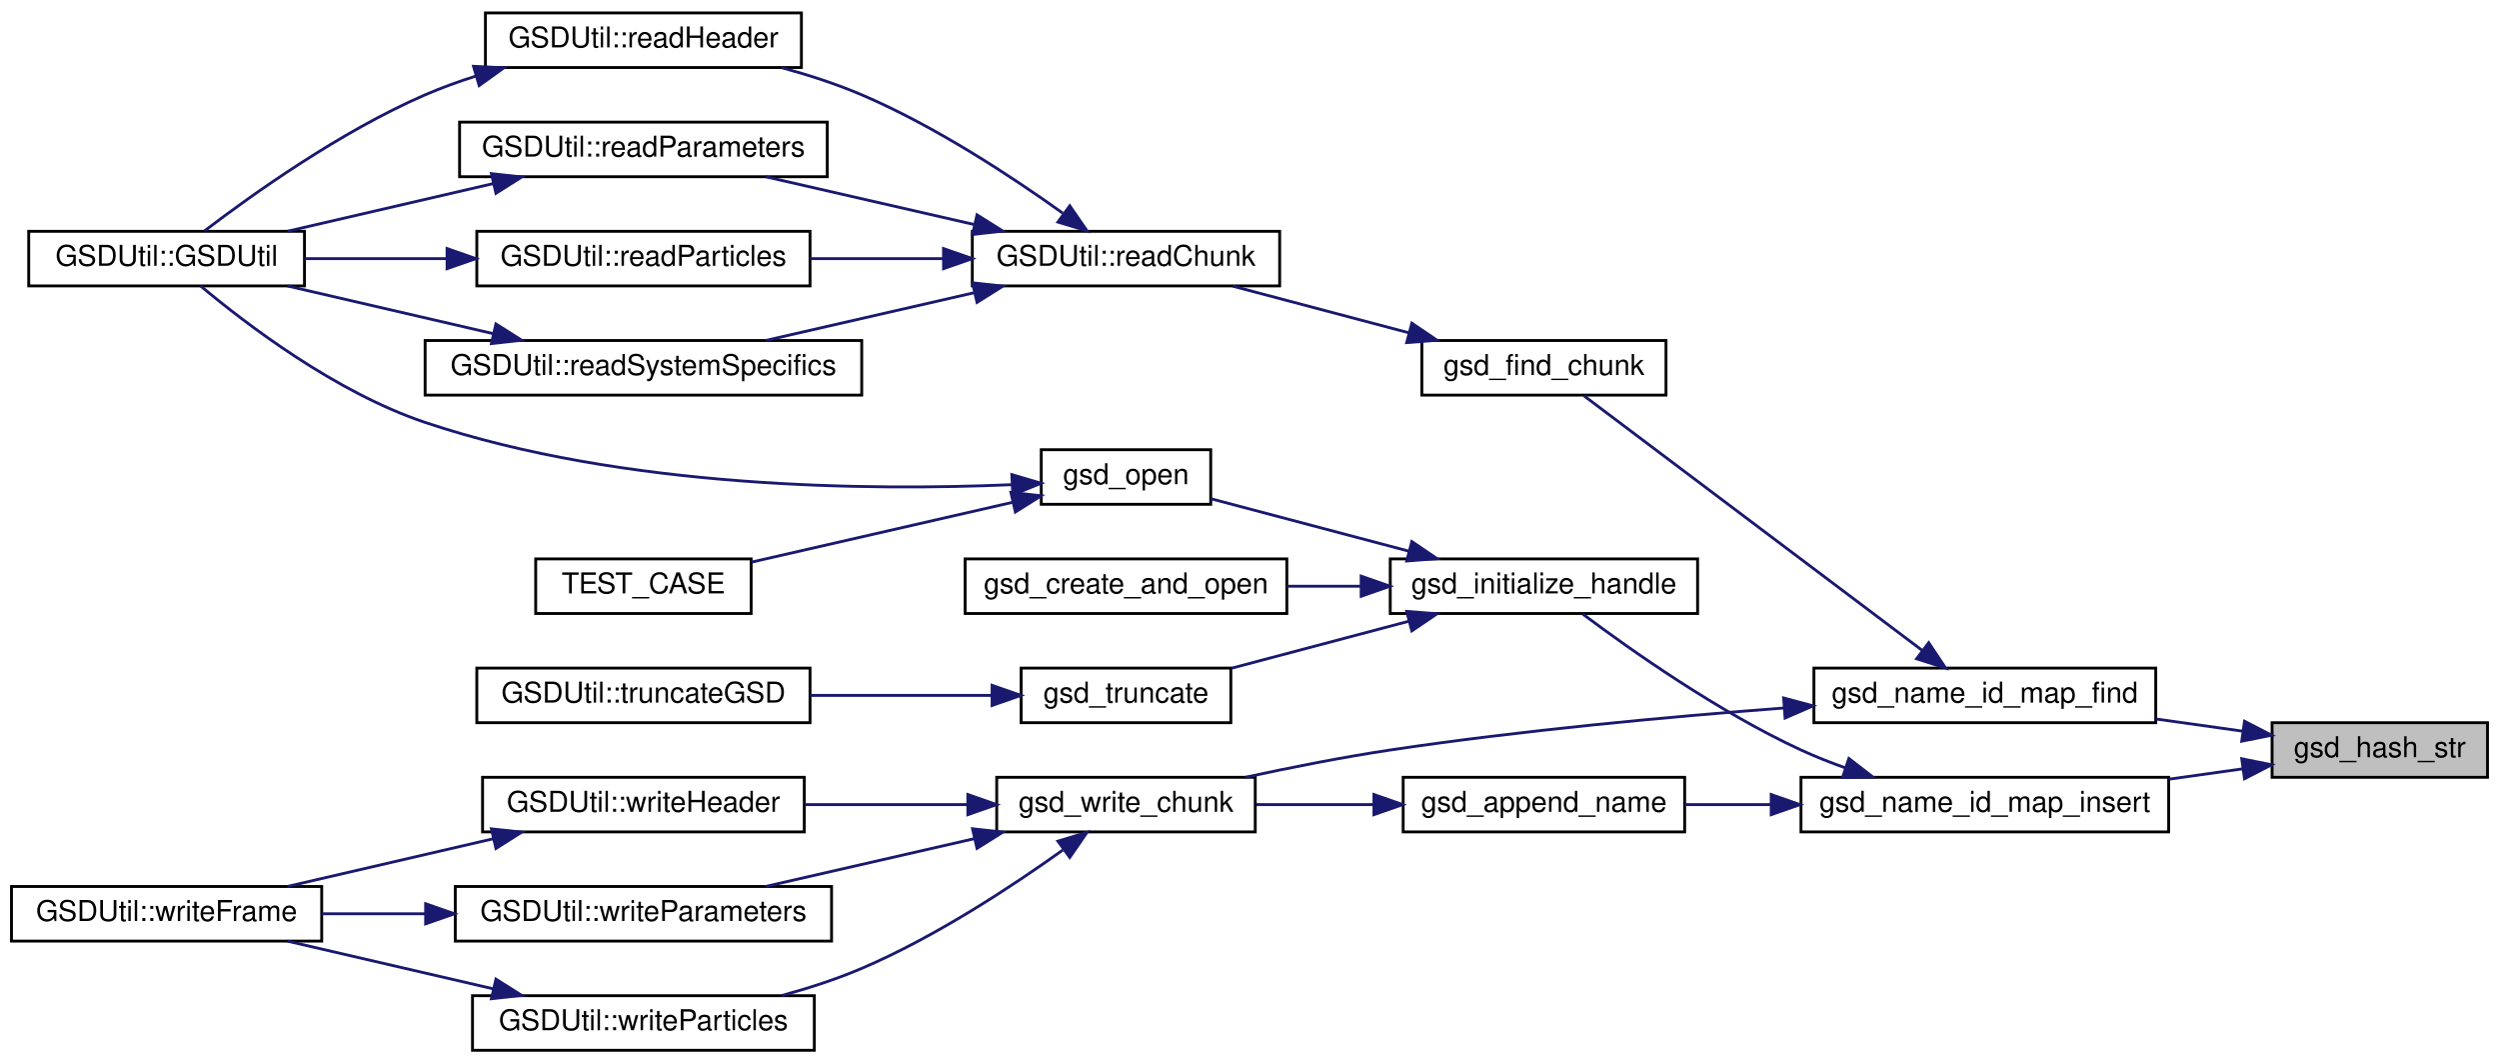
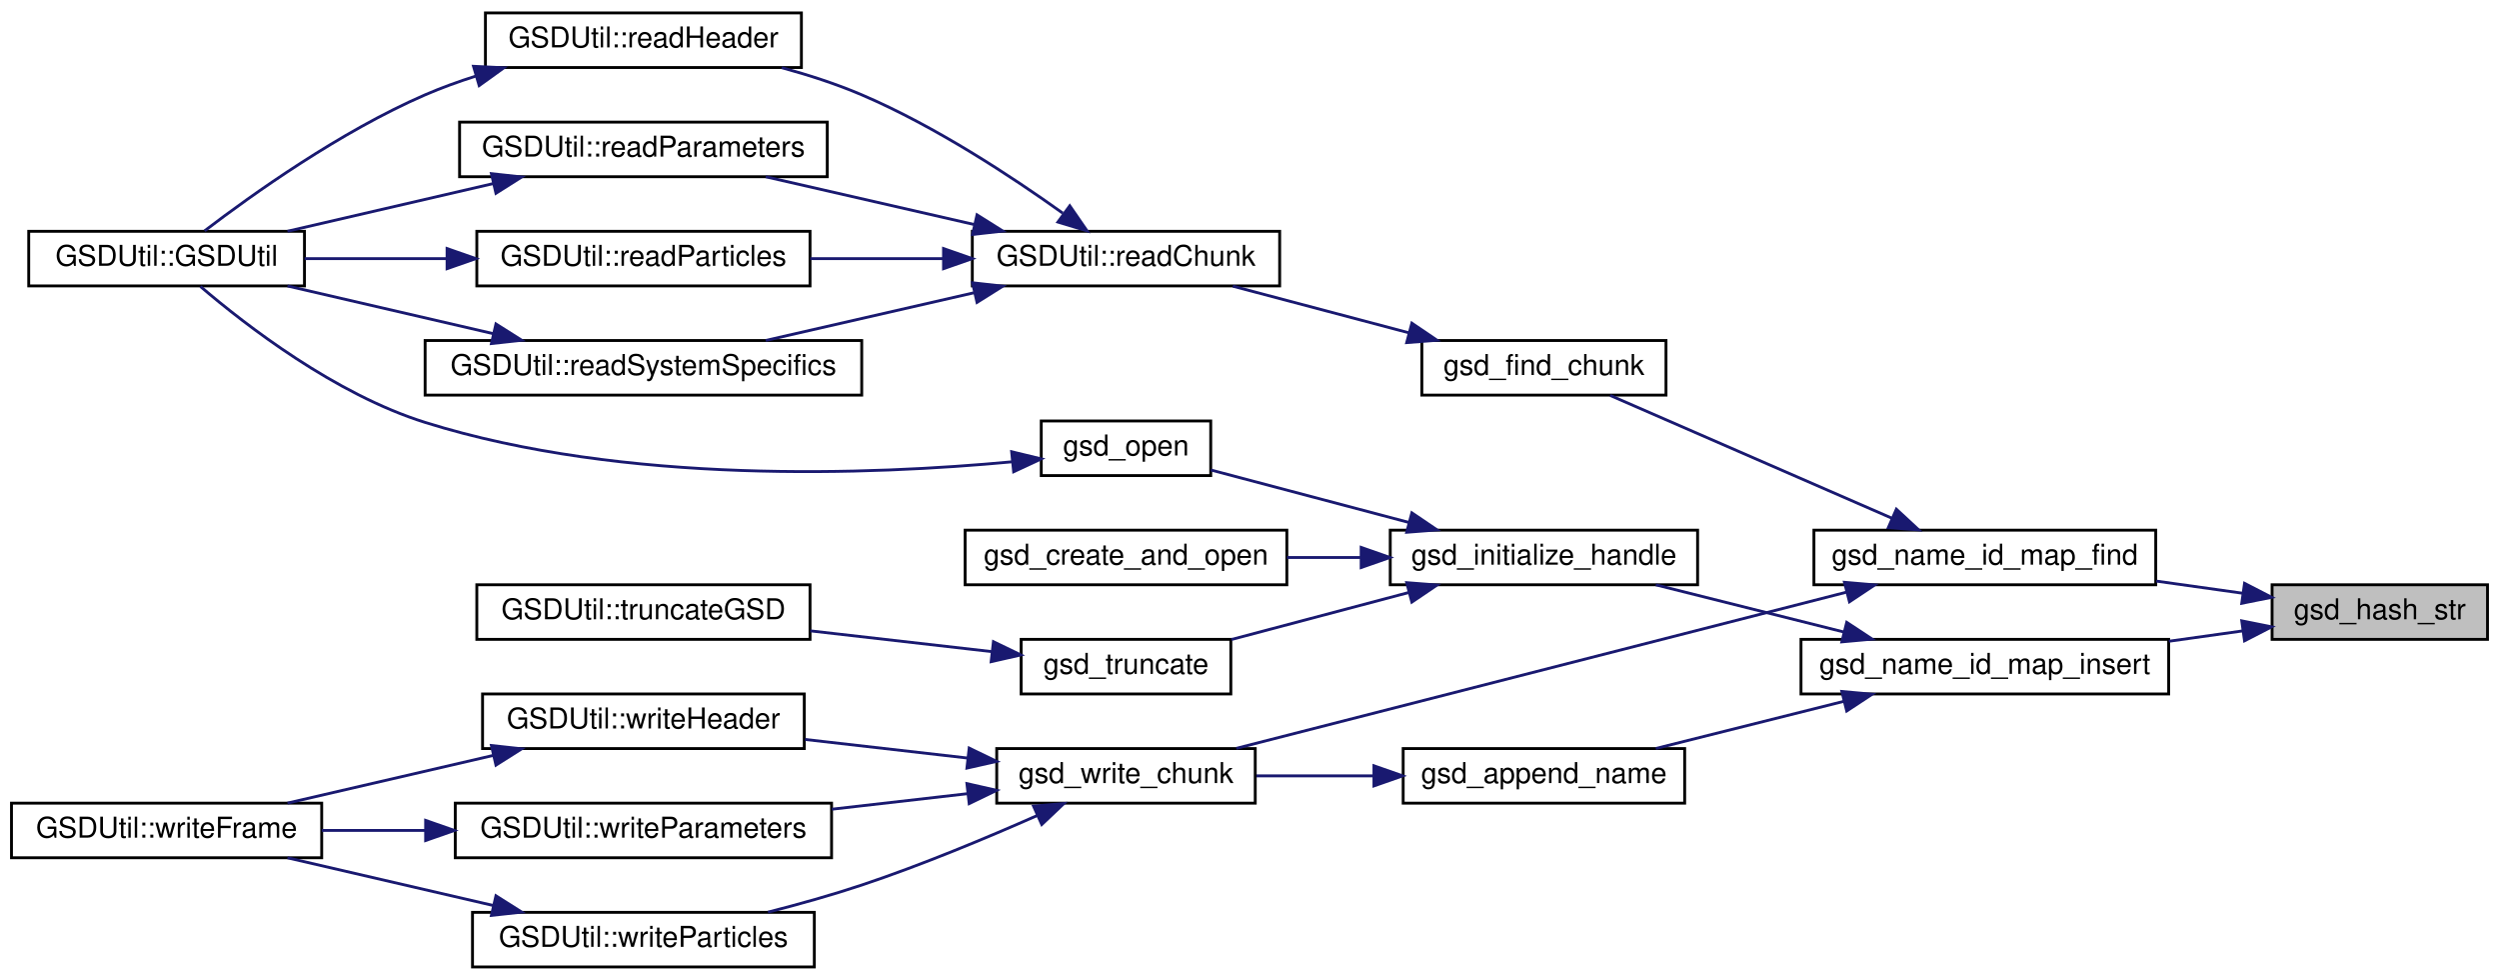
- <svg xmlns="http://www.w3.org/2000/svg" xmlns:xlink="http://www.w3.org/1999/xlink" width="870pt" height="370pt" viewBox="0.00 0.00 870.00 370.00">
-   <g id="graph0" class="graph" transform="scale(1 1) rotate(0) translate(4 366)">
+ <svg xmlns="http://www.w3.org/2000/svg" xmlns:xlink="http://www.w3.org/1999/xlink" width="870pt" height="341pt" viewBox="0.00 0.00 870.00 341.00">
+   <g id="graph0" class="graph" transform="scale(1 1) rotate(0) translate(4 337)">
    <g id="node1" class="node">
      <g id="a_node1">
        <a xlink:title=" ">
-           <polygon fill="#bfbfbf" stroke="black" points="787,-95.5 787,-114.5 862,-114.5 862,-95.5 787,-95.5" />
-           <text text-anchor="middle" x="824.5" y="-102.5" font-family="Helvetica,sans-Serif" font-size="10.00">gsd_hash_str</text>
+           <polygon fill="#bfbfbf" stroke="black" points="787,-114.5 787,-133.5 862,-133.5 862,-114.5 787,-114.5" />
+           <text text-anchor="middle" x="824.5" y="-121.5" font-family="Helvetica,sans-Serif" font-size="10.00">gsd_hash_str</text>
        </a>
      </g>
    </g>
    <g id="node2" class="node">
      <g id="a_node2">
        <a xlink:href="gsd_8c.html#a31b9400272036b121040e9fc0a9e626b" target="_top" xlink:title=" ">
-           <polygon fill="none" stroke="black" points="627.5,-114.5 627.5,-133.5 746.5,-133.5 746.5,-114.5 627.5,-114.5" />
-           <text text-anchor="middle" x="687" y="-121.5" font-family="Helvetica,sans-Serif" font-size="10.00">gsd_name_id_map_find</text>
+           <polygon fill="none" stroke="black" points="627.5,-133.5 627.5,-152.5 746.5,-152.5 746.5,-133.5 627.5,-133.5" />
+           <text text-anchor="middle" x="687" y="-140.5" font-family="Helvetica,sans-Serif" font-size="10.00">gsd_name_id_map_find</text>
        </a>
      </g>
    </g>
    <g id="edge1" class="edge">
-       <path fill="none" stroke="midnightblue" d="M776.63,-111.57C766.97,-112.93 756.67,-114.37 746.65,-115.78" />
-       <polygon fill="midnightblue" stroke="midnightblue" points="777.41,-115 786.83,-110.14 776.44,-108.06 777.41,-115" />
+       <path fill="none" stroke="midnightblue" d="M776.63,-130.57C766.97,-131.93 756.67,-133.37 746.65,-134.78" />
+       <polygon fill="midnightblue" stroke="midnightblue" points="777.41,-134 786.83,-129.14 776.44,-127.06 777.41,-134" />
    </g>
    <g id="node15" class="node">
      <g id="a_node15">
        <a xlink:href="gsd_8c.html#a6c8c2e5a49ac4eb01a95be2e0df06eb9" target="_top" xlink:title=" ">
-           <polygon fill="none" stroke="black" points="623,-76.5 623,-95.5 751,-95.5 751,-76.5 623,-76.5" />
-           <text text-anchor="middle" x="687" y="-83.5" font-family="Helvetica,sans-Serif" font-size="10.00">gsd_name_id_map_insert</text>
+           <polygon fill="none" stroke="black" points="623,-95.5 623,-114.5 751,-114.5 751,-95.5 623,-95.5" />
+           <text text-anchor="middle" x="687" y="-102.5" font-family="Helvetica,sans-Serif" font-size="10.00">gsd_name_id_map_insert</text>
        </a>
      </g>
    </g>
    <g id="edge19" class="edge">
-       <path fill="none" stroke="midnightblue" d="M776.66,-98.43C768.4,-97.27 759.68,-96.05 751.07,-94.84" />
-       <polygon fill="midnightblue" stroke="midnightblue" points="776.44,-101.94 786.83,-99.86 777.41,-95 776.44,-101.94" />
+       <path fill="none" stroke="midnightblue" d="M776.66,-117.43C768.4,-116.27 759.68,-115.05 751.07,-113.84" />
+       <polygon fill="midnightblue" stroke="midnightblue" points="776.44,-120.94 786.83,-118.86 777.41,-114 776.44,-120.94" />
    </g>
    <g id="node3" class="node">
      <g id="a_node3">
        <a xlink:href="gsd_8h.html#a3c76bbf6c28b953cff198a44852c732f" target="_top" xlink:title=" ">
-           <polygon fill="none" stroke="black" points="491,-228.5 491,-247.5 576,-247.5 576,-228.5 491,-228.5" />
-           <text text-anchor="middle" x="533.5" y="-235.5" font-family="Helvetica,sans-Serif" font-size="10.00">gsd_find_chunk</text>
+           <polygon fill="none" stroke="black" points="491,-199.5 491,-218.5 576,-218.5 576,-199.5 491,-199.5" />
+           <text text-anchor="middle" x="533.5" y="-206.5" font-family="Helvetica,sans-Serif" font-size="10.00">gsd_find_chunk</text>
        </a>
      </g>
    </g>
    <g id="edge2" class="edge">
-       <path fill="none" stroke="midnightblue" d="M665.17,-139.68C633.38,-163.6 573.69,-208.51 547.44,-228.26" />
-       <polygon fill="midnightblue" stroke="midnightblue" points="667.46,-142.33 673.34,-133.52 663.25,-136.74 667.46,-142.33" />
+       <path fill="none" stroke="midnightblue" d="M654.61,-156.68C625.32,-169.44 582.37,-188.14 556.56,-199.39" />
+       <polygon fill="midnightblue" stroke="midnightblue" points="656.2,-159.8 663.97,-152.6 653.4,-153.38 656.2,-159.8" />
    </g>
    <g id="node10" class="node">
      <g id="a_node10">
        <a xlink:href="gsd_8h.html#ae22447904b925f284bf987fae448488a" target="_top" xlink:title=" ">
-           <polygon fill="none" stroke="black" points="343,-76.5 343,-95.5 433,-95.5 433,-76.5 343,-76.5" />
-           <text text-anchor="middle" x="388" y="-83.5" font-family="Helvetica,sans-Serif" font-size="10.00">gsd_write_chunk</text>
+           <polygon fill="none" stroke="black" points="343,-57.5 343,-76.5 433,-76.5 433,-57.5 343,-57.5" />
+           <text text-anchor="middle" x="388" y="-64.5" font-family="Helvetica,sans-Serif" font-size="10.00">gsd_write_chunk</text>
        </a>
      </g>
    </g>
    <g id="edge12" class="edge">
-       <path fill="none" stroke="midnightblue" d="M616.97,-119.61C576.86,-116.56 525.42,-111.81 480,-105 463.4,-102.51 445.27,-98.91 429.59,-95.51" />
-       <polygon fill="midnightblue" stroke="midnightblue" points="616.95,-123.11 627.18,-120.36 617.47,-116.13 616.95,-123.11" />
+       <path fill="none" stroke="midnightblue" d="M638.89,-130.94C579.98,-115.87 480.34,-90.37 426.4,-76.57" />
+       <polygon fill="midnightblue" stroke="midnightblue" points="638.13,-134.36 648.69,-133.45 639.87,-127.58 638.13,-134.36" />
    </g>
    <g id="node4" class="node">
      <g id="a_node4">
        <a xlink:href="classGSDUtil.html#a86d2352b694afc6a0c938a13b3acec9d" target="_top" xlink:title="Finds and then loads data from GSD.">
-           <polygon fill="none" stroke="black" points="334.5,-266.5 334.5,-285.5 441.5,-285.5 441.5,-266.5 334.5,-266.5" />
-           <text text-anchor="middle" x="388" y="-273.5" font-family="Helvetica,sans-Serif" font-size="10.00">GSDUtil::readChunk</text>
+           <polygon fill="none" stroke="black" points="334.5,-237.5 334.5,-256.5 441.5,-256.5 441.5,-237.5 334.5,-237.5" />
+           <text text-anchor="middle" x="388" y="-244.5" font-family="Helvetica,sans-Serif" font-size="10.00">GSDUtil::readChunk</text>
        </a>
      </g>
    </g>
    <g id="edge3" class="edge">
-       <path fill="none" stroke="midnightblue" d="M486.53,-250.17C466.68,-255.43 443.81,-261.49 425.2,-266.41" />
-       <polygon fill="midnightblue" stroke="midnightblue" points="487.52,-253.53 496.29,-247.59 485.73,-246.77 487.52,-253.53" />
+       <path fill="none" stroke="midnightblue" d="M486.53,-221.17C466.68,-226.43 443.81,-232.49 425.2,-237.41" />
+       <polygon fill="midnightblue" stroke="midnightblue" points="487.52,-224.53 496.29,-218.59 485.73,-217.77 487.52,-224.53" />
    </g>
    <g id="node5" class="node">
      <g id="a_node5">
        <a xlink:href="classGSDUtil.html#a2015dcdcdb33be9106f5c8f45f8564cc" target="_top" xlink:title="Read header information from GSD frame m_frame">
-           <polygon fill="none" stroke="black" points="165,-342.5 165,-361.5 275,-361.5 275,-342.5 165,-342.5" />
-           <text text-anchor="middle" x="220" y="-349.5" font-family="Helvetica,sans-Serif" font-size="10.00">GSDUtil::readHeader</text>
+           <polygon fill="none" stroke="black" points="165,-313.5 165,-332.5 275,-332.5 275,-313.5 165,-313.5" />
+           <text text-anchor="middle" x="220" y="-320.5" font-family="Helvetica,sans-Serif" font-size="10.00">GSDUtil::readHeader</text>
        </a>
      </g>
    </g>
    <g id="edge4" class="edge">
-       <path fill="none" stroke="midnightblue" d="M365.99,-291.82C348.19,-304.56 321.55,-322.08 296,-333 287.23,-336.75 277.56,-339.88 268.15,-342.45" />
-       <polygon fill="midnightblue" stroke="midnightblue" points="368.43,-294.38 374.44,-285.66 364.3,-288.72 368.43,-294.38" />
+       <path fill="none" stroke="midnightblue" d="M365.99,-262.82C348.19,-275.56 321.55,-293.08 296,-304 287.23,-307.75 277.56,-310.88 268.15,-313.45" />
+       <polygon fill="midnightblue" stroke="midnightblue" points="368.43,-265.38 374.44,-256.66 364.3,-259.72 368.43,-265.38" />
    </g>
    <g id="node7" class="node">
      <g id="a_node7">
        <a xlink:href="classGSDUtil.html#a31f9c7368ebd89c6293d9d9d83598e62" target="_top" xlink:title="Read parameter information from GSD frame m_frame">
-           <polygon fill="none" stroke="black" points="156,-304.5 156,-323.5 284,-323.5 284,-304.5 156,-304.5" />
-           <text text-anchor="middle" x="220" y="-311.5" font-family="Helvetica,sans-Serif" font-size="10.00">GSDUtil::readParameters</text>
+           <polygon fill="none" stroke="black" points="156,-275.5 156,-294.5 284,-294.5 284,-275.5 156,-275.5" />
+           <text text-anchor="middle" x="220" y="-282.5" font-family="Helvetica,sans-Serif" font-size="10.00">GSDUtil::readParameters</text>
        </a>
      </g>
    </g>
    <g id="edge6" class="edge">
-       <path fill="none" stroke="midnightblue" d="M335.35,-287.82C311.94,-293.18 284.64,-299.43 262.59,-304.48" />
-       <polygon fill="midnightblue" stroke="midnightblue" points="336.14,-291.23 345.11,-285.59 334.58,-284.41 336.14,-291.23" />
+       <path fill="none" stroke="midnightblue" d="M335.35,-258.82C311.94,-264.18 284.64,-270.43 262.59,-275.48" />
+       <polygon fill="midnightblue" stroke="midnightblue" points="336.14,-262.23 345.11,-256.59 334.58,-255.41 336.14,-262.23" />
    </g>
    <g id="node8" class="node">
      <g id="a_node8">
        <a xlink:href="classGSDUtil.html#ad404c3879fb81c0b73b2335ea6e4676a" target="_top" xlink:title="Read particle information from GSD frame m_frame">
-           <polygon fill="none" stroke="black" points="162,-266.5 162,-285.5 278,-285.5 278,-266.5 162,-266.5" />
-           <text text-anchor="middle" x="220" y="-273.5" font-family="Helvetica,sans-Serif" font-size="10.00">GSDUtil::readParticles</text>
+           <polygon fill="none" stroke="black" points="162,-237.5 162,-256.5 278,-256.5 278,-237.5 162,-237.5" />
+           <text text-anchor="middle" x="220" y="-244.5" font-family="Helvetica,sans-Serif" font-size="10.00">GSDUtil::readParticles</text>
        </a>
      </g>
    </g>
    <g id="edge8" class="edge">
-       <path fill="none" stroke="midnightblue" d="M324.17,-276C309.03,-276 292.93,-276 278.07,-276" />
-       <polygon fill="midnightblue" stroke="midnightblue" points="324.48,-279.5 334.48,-276 324.48,-272.5 324.48,-279.5" />
+       <path fill="none" stroke="midnightblue" d="M324.17,-247C309.03,-247 292.93,-247 278.07,-247" />
+       <polygon fill="midnightblue" stroke="midnightblue" points="324.48,-250.5 334.48,-247 324.48,-243.5 324.48,-250.5" />
    </g>
    <g id="node9" class="node">
      <g id="a_node9">
        <a xlink:href="classGSDUtil.html#a278d1db9ece12bdc1268780313d83daf" target="_top" xlink:title="Reads system specific variables from GSD frame m_frame">
-           <polygon fill="none" stroke="black" points="144,-228.5 144,-247.5 296,-247.5 296,-228.5 144,-228.5" />
-           <text text-anchor="middle" x="220" y="-235.5" font-family="Helvetica,sans-Serif" font-size="10.00">GSDUtil::readSystemSpecifics</text>
+           <polygon fill="none" stroke="black" points="144,-199.5 144,-218.5 296,-218.5 296,-199.5 144,-199.5" />
+           <text text-anchor="middle" x="220" y="-206.5" font-family="Helvetica,sans-Serif" font-size="10.00">GSDUtil::readSystemSpecifics</text>
        </a>
      </g>
    </g>
    <g id="edge10" class="edge">
-       <path fill="none" stroke="midnightblue" d="M335.35,-264.18C311.94,-258.82 284.64,-252.57 262.59,-247.52" />
-       <polygon fill="midnightblue" stroke="midnightblue" points="334.58,-267.59 345.11,-266.41 336.14,-260.77 334.58,-267.59" />
+       <path fill="none" stroke="midnightblue" d="M335.35,-235.18C311.94,-229.82 284.64,-223.57 262.59,-218.52" />
+       <polygon fill="midnightblue" stroke="midnightblue" points="334.58,-238.59 345.11,-237.41 336.14,-231.77 334.58,-238.59" />
    </g>
    <g id="node6" class="node">
      <g id="a_node6">
        <a xlink:href="classGSDUtil.html#a2567bdb7f5952a76984552e0591fa330" target="_top" xlink:title="Construct a new GSDUtil object.">
-           <polygon fill="none" stroke="black" points="6,-266.5 6,-285.5 102,-285.5 102,-266.5 6,-266.5" />
-           <text text-anchor="middle" x="54" y="-273.5" font-family="Helvetica,sans-Serif" font-size="10.00">GSDUtil::GSDUtil</text>
+           <polygon fill="none" stroke="black" points="6,-237.5 6,-256.5 102,-256.5 102,-237.5 6,-237.5" />
+           <text text-anchor="middle" x="54" y="-244.5" font-family="Helvetica,sans-Serif" font-size="10.00">GSDUtil::GSDUtil</text>
        </a>
      </g>
    </g>
    <g id="edge5" class="edge">
-       <path fill="none" stroke="midnightblue" d="M161.81,-339.57C155.71,-337.64 149.66,-335.45 144,-333 114.54,-320.23 83.77,-298.29 67.24,-285.67" />
-       <polygon fill="midnightblue" stroke="midnightblue" points="160.84,-342.93 171.42,-342.41 162.82,-336.22 160.84,-342.93" />
+       <path fill="none" stroke="midnightblue" d="M161.81,-310.57C155.71,-308.64 149.66,-306.45 144,-304 114.54,-291.23 83.77,-269.29 67.24,-256.67" />
+       <polygon fill="midnightblue" stroke="midnightblue" points="160.84,-313.93 171.42,-313.41 162.82,-307.22 160.84,-313.93" />
    </g>
    <g id="edge7" class="edge">
-       <path fill="none" stroke="midnightblue" d="M167.66,-302.1C144.61,-296.76 117.78,-290.55 96.09,-285.52" />
-       <polygon fill="midnightblue" stroke="midnightblue" points="167.08,-305.56 177.62,-304.41 168.66,-298.74 167.08,-305.56" />
+       <path fill="none" stroke="midnightblue" d="M167.66,-273.1C144.61,-267.76 117.78,-261.55 96.09,-256.52" />
+       <polygon fill="midnightblue" stroke="midnightblue" points="167.08,-276.56 177.62,-275.41 168.66,-269.74 167.08,-276.56" />
    </g>
    <g id="edge9" class="edge">
-       <path fill="none" stroke="midnightblue" d="M151.44,-276C134.83,-276 117.42,-276 102.03,-276" />
-       <polygon fill="midnightblue" stroke="midnightblue" points="151.64,-279.5 161.64,-276 151.64,-272.5 151.64,-279.5" />
+       <path fill="none" stroke="midnightblue" d="M151.44,-247C134.83,-247 117.42,-247 102.03,-247" />
+       <polygon fill="midnightblue" stroke="midnightblue" points="151.64,-250.5 161.64,-247 151.64,-243.5 151.64,-250.5" />
    </g>
    <g id="edge11" class="edge">
-       <path fill="none" stroke="midnightblue" d="M167.66,-249.9C144.61,-255.24 117.78,-261.45 96.09,-266.48" />
-       <polygon fill="midnightblue" stroke="midnightblue" points="168.66,-253.26 177.62,-247.59 167.08,-246.44 168.66,-253.26" />
+       <path fill="none" stroke="midnightblue" d="M167.66,-220.9C144.61,-226.24 117.78,-232.45 96.09,-237.48" />
+       <polygon fill="midnightblue" stroke="midnightblue" points="168.66,-224.26 177.62,-218.59 167.08,-217.44 168.66,-224.26" />
    </g>
    <g id="node11" class="node">
      <g id="a_node11">
        <a xlink:href="classGSDUtil.html#a77b5ebe2817ac868ad1b171f3d7b0cae" target="_top" xlink:title="Writes header information to GSD.">
          <polygon fill="none" stroke="black" points="164,-76.5 164,-95.5 276,-95.5 276,-76.5 164,-76.5" />
          <text text-anchor="middle" x="220" y="-83.5" font-family="Helvetica,sans-Serif" font-size="10.00">GSDUtil::writeHeader</text>
        </a>
      </g>
    </g>
    <g id="edge13" class="edge">
-       <path fill="none" stroke="midnightblue" d="M332.84,-86C314.7,-86 294.48,-86 276.26,-86" />
-       <polygon fill="midnightblue" stroke="midnightblue" points="332.95,-89.5 342.95,-86 332.95,-82.5 332.95,-89.5" />
+       <path fill="none" stroke="midnightblue" d="M332.84,-73.2C314.7,-75.27 294.48,-77.59 276.26,-79.67" />
+       <polygon fill="midnightblue" stroke="midnightblue" points="333.41,-76.66 342.95,-72.04 332.62,-69.7 333.41,-76.66" />
    </g>
    <g id="node13" class="node">
      <g id="a_node13">
        <a xlink:href="classGSDUtil.html#aa0dc50cd5e5534260375ad4962511cf0" target="_top" xlink:title="Writes parameter information to GSD.">
          <polygon fill="none" stroke="black" points="154.5,-38.5 154.5,-57.5 285.5,-57.5 285.5,-38.5 154.5,-38.5" />
          <text text-anchor="middle" x="220" y="-45.5" font-family="Helvetica,sans-Serif" font-size="10.00">GSDUtil::writeParameters</text>
        </a>
      </g>
    </g>
    <g id="edge15" class="edge">
-       <path fill="none" stroke="midnightblue" d="M335.35,-74.18C311.94,-68.82 284.64,-62.57 262.59,-57.52" />
-       <polygon fill="midnightblue" stroke="midnightblue" points="334.58,-77.59 345.11,-76.41 336.14,-70.77 334.58,-77.59" />
+       <path fill="none" stroke="midnightblue" d="M332.77,-60.79C317.7,-59.07 301.18,-57.18 285.58,-55.39" />
+       <polygon fill="midnightblue" stroke="midnightblue" points="332.62,-64.3 342.95,-61.96 333.41,-57.34 332.62,-64.3" />
    </g>
    <g id="node14" class="node">
      <g id="a_node14">
        <a xlink:href="classGSDUtil.html#a9464315a26a5d5e2c51bb2b4df5ee373" target="_top" xlink:title="Writes particle information to GSD.">
          <polygon fill="none" stroke="black" points="160.5,-0.5 160.5,-19.5 279.5,-19.5 279.5,-0.5 160.5,-0.5" />
          <text text-anchor="middle" x="220" y="-7.5" font-family="Helvetica,sans-Serif" font-size="10.00">GSDUtil::writeParticles</text>
        </a>
      </g>
    </g>
    <g id="edge17" class="edge">
-       <path fill="none" stroke="midnightblue" d="M365.99,-70.18C348.19,-57.44 321.55,-39.92 296,-29 287.23,-25.25 277.56,-22.12 268.15,-19.55" />
-       <polygon fill="midnightblue" stroke="midnightblue" points="364.3,-73.28 374.44,-76.34 368.43,-67.62 364.3,-73.28" />
+       <path fill="none" stroke="midnightblue" d="M357.19,-53.24C339.63,-45.47 316.83,-35.95 296,-29 285.55,-25.52 274.1,-22.31 263.36,-19.57" />
+       <polygon fill="midnightblue" stroke="midnightblue" points="355.81,-56.46 366.37,-57.36 358.68,-50.07 355.81,-56.46" />
    </g>
    <g id="node12" class="node">
      <g id="a_node12">
        <a xlink:href="classGSDUtil.html#ae76e4a23f0fe0bca3cd44137b56b816b" target="_top" xlink:title="Appends frame to GSD file using data from systemData class.">
          <polygon fill="none" stroke="black" points="0,-38.5 0,-57.5 108,-57.5 108,-38.5 0,-38.5" />
          <text text-anchor="middle" x="54" y="-45.5" font-family="Helvetica,sans-Serif" font-size="10.00">GSDUtil::writeFrame</text>
        </a>
      </g>
    </g>
    <g id="edge14" class="edge">
      <path fill="none" stroke="midnightblue" d="M167.66,-74.1C144.61,-68.76 117.78,-62.55 96.09,-57.52" />
      <polygon fill="midnightblue" stroke="midnightblue" points="167.08,-77.56 177.62,-76.41 168.66,-70.74 167.08,-77.56" />
    </g>
    <g id="edge16" class="edge">
      <path fill="none" stroke="midnightblue" d="M144.04,-48C131.88,-48 119.51,-48 108.01,-48" />
      <polygon fill="midnightblue" stroke="midnightblue" points="144.18,-51.5 154.18,-48 144.18,-44.5 144.18,-51.5" />
    </g>
    <g id="edge18" class="edge">
      <path fill="none" stroke="midnightblue" d="M167.66,-21.9C144.61,-27.24 117.78,-33.45 96.09,-38.48" />
      <polygon fill="midnightblue" stroke="midnightblue" points="168.66,-25.26 177.62,-19.59 167.08,-18.44 168.66,-25.26" />
    </g>
    <g id="node16" class="node">
      <g id="a_node16">
        <a xlink:href="gsd_8c.html#aa1a0a7dcf4015edcadbb47a6451b4a4b" target="_top" xlink:title=" ">
-           <polygon fill="none" stroke="black" points="484.5,-76.5 484.5,-95.5 582.5,-95.5 582.5,-76.5 484.5,-76.5" />
-           <text text-anchor="middle" x="533.5" y="-83.5" font-family="Helvetica,sans-Serif" font-size="10.00">gsd_append_name</text>
+           <polygon fill="none" stroke="black" points="484.5,-57.5 484.5,-76.5 582.5,-76.5 582.5,-57.5 484.5,-57.5" />
+           <text text-anchor="middle" x="533.5" y="-64.5" font-family="Helvetica,sans-Serif" font-size="10.00">gsd_append_name</text>
        </a>
      </g>
    </g>
    <g id="edge20" class="edge">
-       <path fill="none" stroke="midnightblue" d="M612.58,-86C602.49,-86 592.35,-86 582.87,-86" />
-       <polygon fill="midnightblue" stroke="midnightblue" points="612.63,-89.5 622.63,-86 612.63,-82.5 612.63,-89.5" />
+       <path fill="none" stroke="midnightblue" d="M638,-92.96C616.83,-87.65 592.31,-81.5 572.45,-76.52" />
+       <polygon fill="midnightblue" stroke="midnightblue" points="637.22,-96.37 647.77,-95.41 638.92,-89.58 637.22,-96.37" />
    </g>
    <g id="node17" class="node">
      <g id="a_node17">
        <a xlink:href="gsd_8c.html#ac159dfbfd790607f85073ad2d8464a8b" target="_top" xlink:title=" ">
-           <polygon fill="none" stroke="black" points="480,-152.5 480,-171.5 587,-171.5 587,-152.5 480,-152.5" />
-           <text text-anchor="middle" x="533.5" y="-159.5" font-family="Helvetica,sans-Serif" font-size="10.00">gsd_initialize_handle</text>
+           <polygon fill="none" stroke="black" points="480,-133.5 480,-152.5 587,-152.5 587,-133.5 480,-133.5" />
+           <text text-anchor="middle" x="533.5" y="-140.5" font-family="Helvetica,sans-Serif" font-size="10.00">gsd_initialize_handle</text>
        </a>
      </g>
    </g>
    <g id="edge22" class="edge">
-       <path fill="none" stroke="midnightblue" d="M638.51,-98.75C633.19,-100.64 627.93,-102.73 623,-105 594.13,-118.33 563.62,-139.87 547.04,-152.3" />
-       <polygon fill="midnightblue" stroke="midnightblue" points="639.67,-102.05 648.05,-95.57 637.46,-95.41 639.67,-102.05" />
+       <path fill="none" stroke="midnightblue" d="M638,-117.04C616.83,-122.35 592.31,-128.5 572.45,-133.48" />
+       <polygon fill="midnightblue" stroke="midnightblue" points="638.92,-120.42 647.77,-114.59 637.22,-113.63 638.92,-120.42" />
    </g>
    <g id="edge21" class="edge">
-       <path fill="none" stroke="midnightblue" d="M474.1,-86C460.52,-86 446.29,-86 433.43,-86" />
-       <polygon fill="midnightblue" stroke="midnightblue" points="474.32,-89.5 484.32,-86 474.32,-82.5 474.32,-89.5" />
+       <path fill="none" stroke="midnightblue" d="M474.1,-67C460.52,-67 446.29,-67 433.43,-67" />
+       <polygon fill="midnightblue" stroke="midnightblue" points="474.32,-70.5 484.32,-67 474.32,-63.5 474.32,-70.5" />
    </g>
    <g id="node18" class="node">
      <g id="a_node18">
        <a xlink:href="gsd_8h.html#a157d14770365926fde71a7787871bc63" target="_top" xlink:title=" ">
-           <polygon fill="none" stroke="black" points="332,-152.5 332,-171.5 444,-171.5 444,-152.5 332,-152.5" />
-           <text text-anchor="middle" x="388" y="-159.5" font-family="Helvetica,sans-Serif" font-size="10.00">gsd_create_and_open</text>
+           <polygon fill="none" stroke="black" points="332,-133.5 332,-152.5 444,-152.5 444,-133.5 332,-133.5" />
+           <text text-anchor="middle" x="388" y="-140.5" font-family="Helvetica,sans-Serif" font-size="10.00">gsd_create_and_open</text>
        </a>
      </g>
    </g>
    <g id="edge23" class="edge">
-       <path fill="none" stroke="midnightblue" d="M469.6,-162C461.08,-162 452.39,-162 444.02,-162" />
-       <polygon fill="midnightblue" stroke="midnightblue" points="469.88,-165.5 479.88,-162 469.88,-158.5 469.88,-165.5" />
+       <path fill="none" stroke="midnightblue" d="M469.6,-143C461.08,-143 452.39,-143 444.02,-143" />
+       <polygon fill="midnightblue" stroke="midnightblue" points="469.88,-146.5 479.88,-143 469.88,-139.5 469.88,-146.5" />
    </g>
    <g id="node19" class="node">
      <g id="a_node19">
        <a xlink:href="gsd_8h.html#ae0add799755285c1108a7b97b2ed7e00" target="_top" xlink:title=" ">
-           <polygon fill="none" stroke="black" points="358.5,-190.5 358.5,-209.5 417.5,-209.5 417.5,-190.5 358.5,-190.5" />
-           <text text-anchor="middle" x="388" y="-197.5" font-family="Helvetica,sans-Serif" font-size="10.00">gsd_open</text>
+           <polygon fill="none" stroke="black" points="358.5,-171.5 358.5,-190.5 417.5,-190.5 417.5,-171.5 358.5,-171.5" />
+           <text text-anchor="middle" x="388" y="-178.5" font-family="Helvetica,sans-Serif" font-size="10.00">gsd_open</text>
        </a>
      </g>
    </g>
    <g id="edge24" class="edge">
-       <path fill="none" stroke="midnightblue" d="M486.52,-174.18C463.84,-180.18 437.21,-187.23 417.51,-192.45" />
-       <polygon fill="midnightblue" stroke="midnightblue" points="487.52,-177.53 496.29,-171.59 485.73,-170.77 487.52,-177.53" />
+       <path fill="none" stroke="midnightblue" d="M486.52,-155.18C463.84,-161.18 437.21,-168.23 417.51,-173.45" />
+       <polygon fill="midnightblue" stroke="midnightblue" points="487.52,-158.53 496.29,-152.59 485.73,-151.77 487.52,-158.53" />
+     </g>
+     <g id="node20" class="node">
+       <g id="a_node20">
+         <a xlink:href="gsd_8h.html#a02ac7984034069d508b1c7ccbe702bac" target="_top" xlink:title=" ">
+           <polygon fill="none" stroke="black" points="351.5,-95.5 351.5,-114.5 424.5,-114.5 424.5,-95.5 351.5,-95.5" />
+           <text text-anchor="middle" x="388" y="-102.5" font-family="Helvetica,sans-Serif" font-size="10.00">gsd_truncate</text>
+         </a>
+       </g>
+     </g>
+     <g id="edge26" class="edge">
+       <path fill="none" stroke="midnightblue" d="M486.45,-130.81C466.45,-125.51 443.37,-119.4 424.7,-114.45" />
+       <polygon fill="midnightblue" stroke="midnightblue" points="485.73,-134.23 496.29,-133.41 487.52,-127.47 485.73,-134.23" />
+     </g>
+     <g id="edge25" class="edge">
+       <path fill="none" stroke="midnightblue" d="M348.36,-176.29C299.52,-171.72 213.44,-168.27 144,-190 112.66,-199.81 81.63,-223.77 65.8,-237.29" />
+       <polygon fill="midnightblue" stroke="midnightblue" points="348.19,-179.79 358.49,-177.31 348.89,-172.83 348.19,-179.79" />
    </g>
    <g id="node21" class="node">
      <g id="a_node21">
-         <a xlink:href="gsd_8h.html#a02ac7984034069d508b1c7ccbe702bac" target="_top" xlink:title=" ">
-           <polygon fill="none" stroke="black" points="351.5,-114.5 351.5,-133.5 424.5,-133.5 424.5,-114.5 351.5,-114.5" />
-           <text text-anchor="middle" x="388" y="-121.5" font-family="Helvetica,sans-Serif" font-size="10.00">gsd_truncate</text>
-         </a>
-       </g>
-     </g>
-     <g id="edge27" class="edge">
-       <path fill="none" stroke="midnightblue" d="M486.45,-149.81C466.45,-144.51 443.37,-138.4 424.7,-133.45" />
-       <polygon fill="midnightblue" stroke="midnightblue" points="485.73,-153.23 496.29,-152.41 487.52,-146.47 485.73,-153.23" />
-     </g>
-     <g id="edge25" class="edge">
-       <path fill="none" stroke="midnightblue" d="M348.27,-197.33C299.33,-195.22 213.14,-195.79 144,-219 112.86,-229.45 81.76,-253.15 65.86,-266.47" />
-       <polygon fill="midnightblue" stroke="midnightblue" points="348.26,-200.83 358.42,-197.83 348.6,-193.84 348.26,-200.83" />
-     </g>
-     <g id="node20" class="node">
-       <g id="a_node20">
-         <a xlink:href="testsSimulationBuild_8cpp.html#ac2b102ba50512565940601db33c64cf2" target="_top" xlink:title=" ">
-           <polygon fill="none" stroke="black" points="182.5,-152.5 182.5,-171.5 257.5,-171.5 257.5,-152.5 182.5,-152.5" />
-           <text text-anchor="middle" x="220" y="-159.5" font-family="Helvetica,sans-Serif" font-size="10.00">TEST_CASE</text>
-         </a>
-       </g>
-     </g>
-     <g id="edge26" class="edge">
-       <path fill="none" stroke="midnightblue" d="M348.45,-191.18C321.07,-184.91 284.52,-176.54 257.58,-170.37" />
-       <polygon fill="midnightblue" stroke="midnightblue" points="347.93,-194.65 358.46,-193.47 349.5,-187.82 347.93,-194.65" />
-     </g>
-     <g id="node22" class="node">
-       <g id="a_node22">
        <a xlink:href="classGSDUtil.html#a78b796cb5093b0aa6f5d2573658fcca1" target="_top" xlink:title="Removes all frames and data from GSD file. This returns GSD to a &quot;new file&quot; state.">
          <polygon fill="none" stroke="black" points="162,-114.5 162,-133.5 278,-133.5 278,-114.5 162,-114.5" />
          <text text-anchor="middle" x="220" y="-121.5" font-family="Helvetica,sans-Serif" font-size="10.00">GSDUtil::truncateGSD</text>
        </a>
      </g>
    </g>
-     <g id="edge28" class="edge">
-       <path fill="none" stroke="midnightblue" d="M341.23,-124C321.71,-124 298.72,-124 278.1,-124" />
-       <polygon fill="midnightblue" stroke="midnightblue" points="341.39,-127.5 351.39,-124 341.39,-120.5 341.39,-127.5" />
+     <g id="edge27" class="edge">
+       <path fill="none" stroke="midnightblue" d="M341.23,-110.24C321.71,-112.47 298.72,-115.1 278.1,-117.46" />
+       <polygon fill="midnightblue" stroke="midnightblue" points="341.85,-113.69 351.39,-109.08 341.06,-106.74 341.85,-113.69" />
    </g>
  </g>
</svg>
